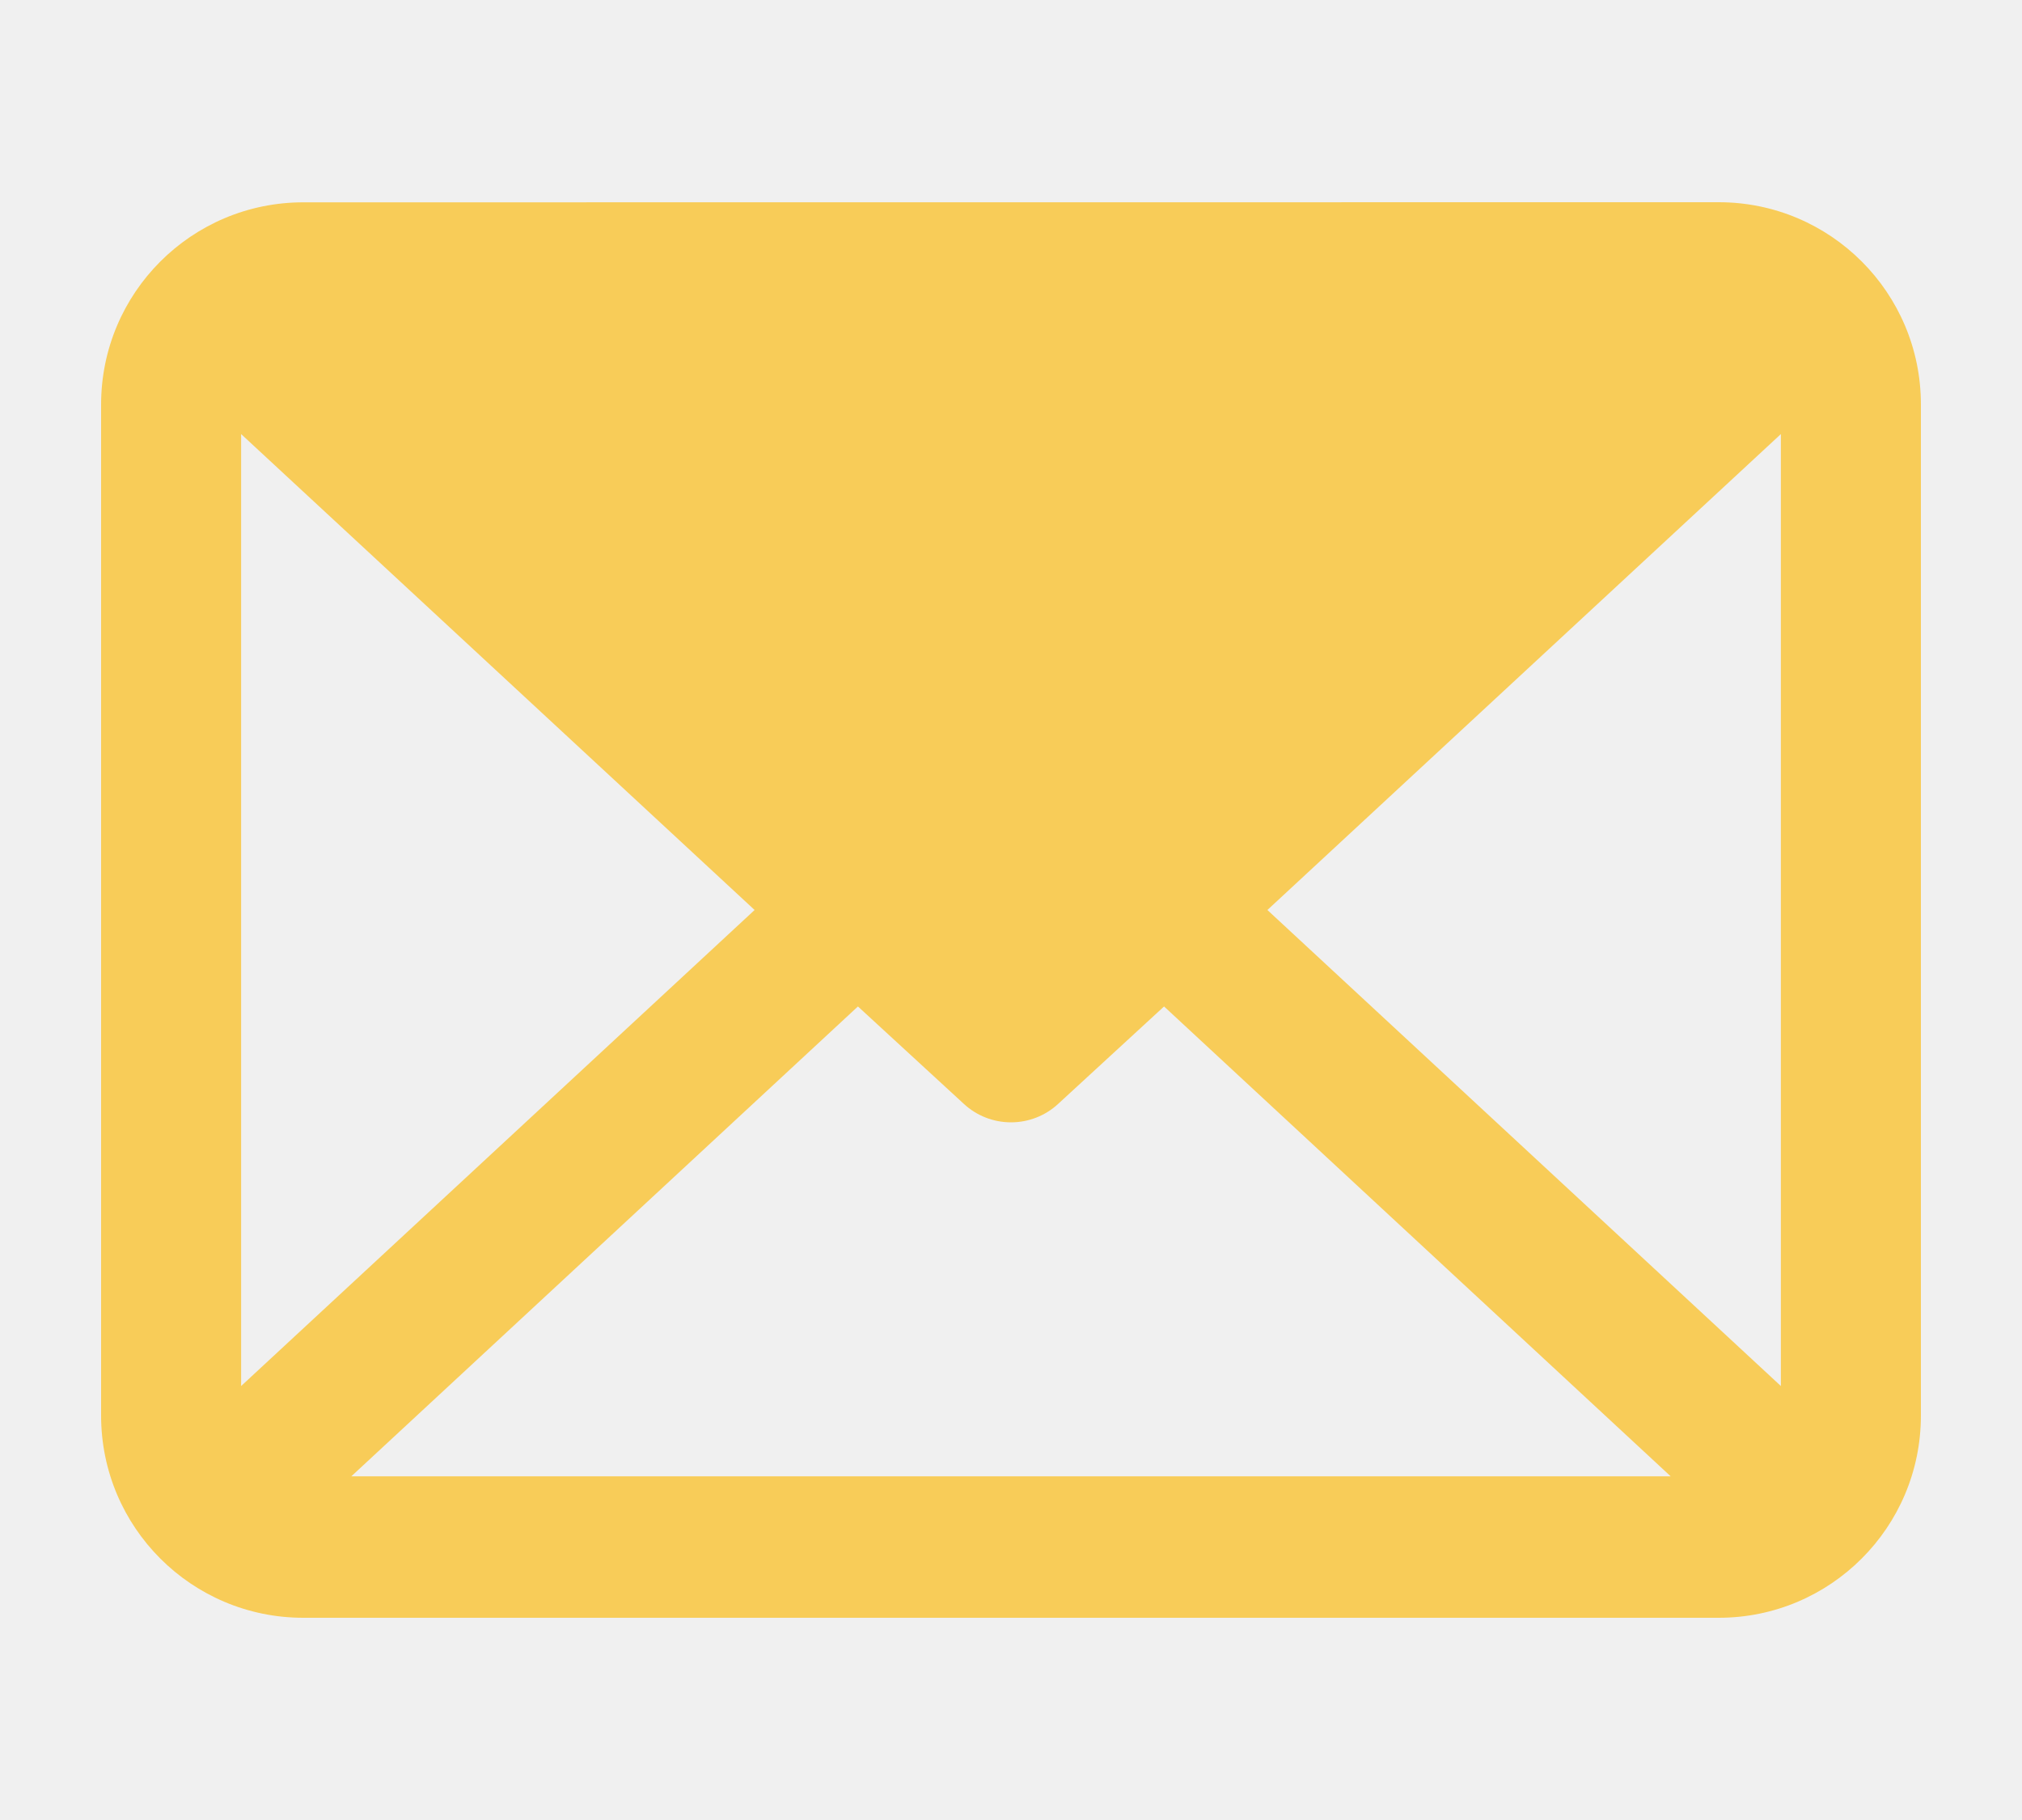
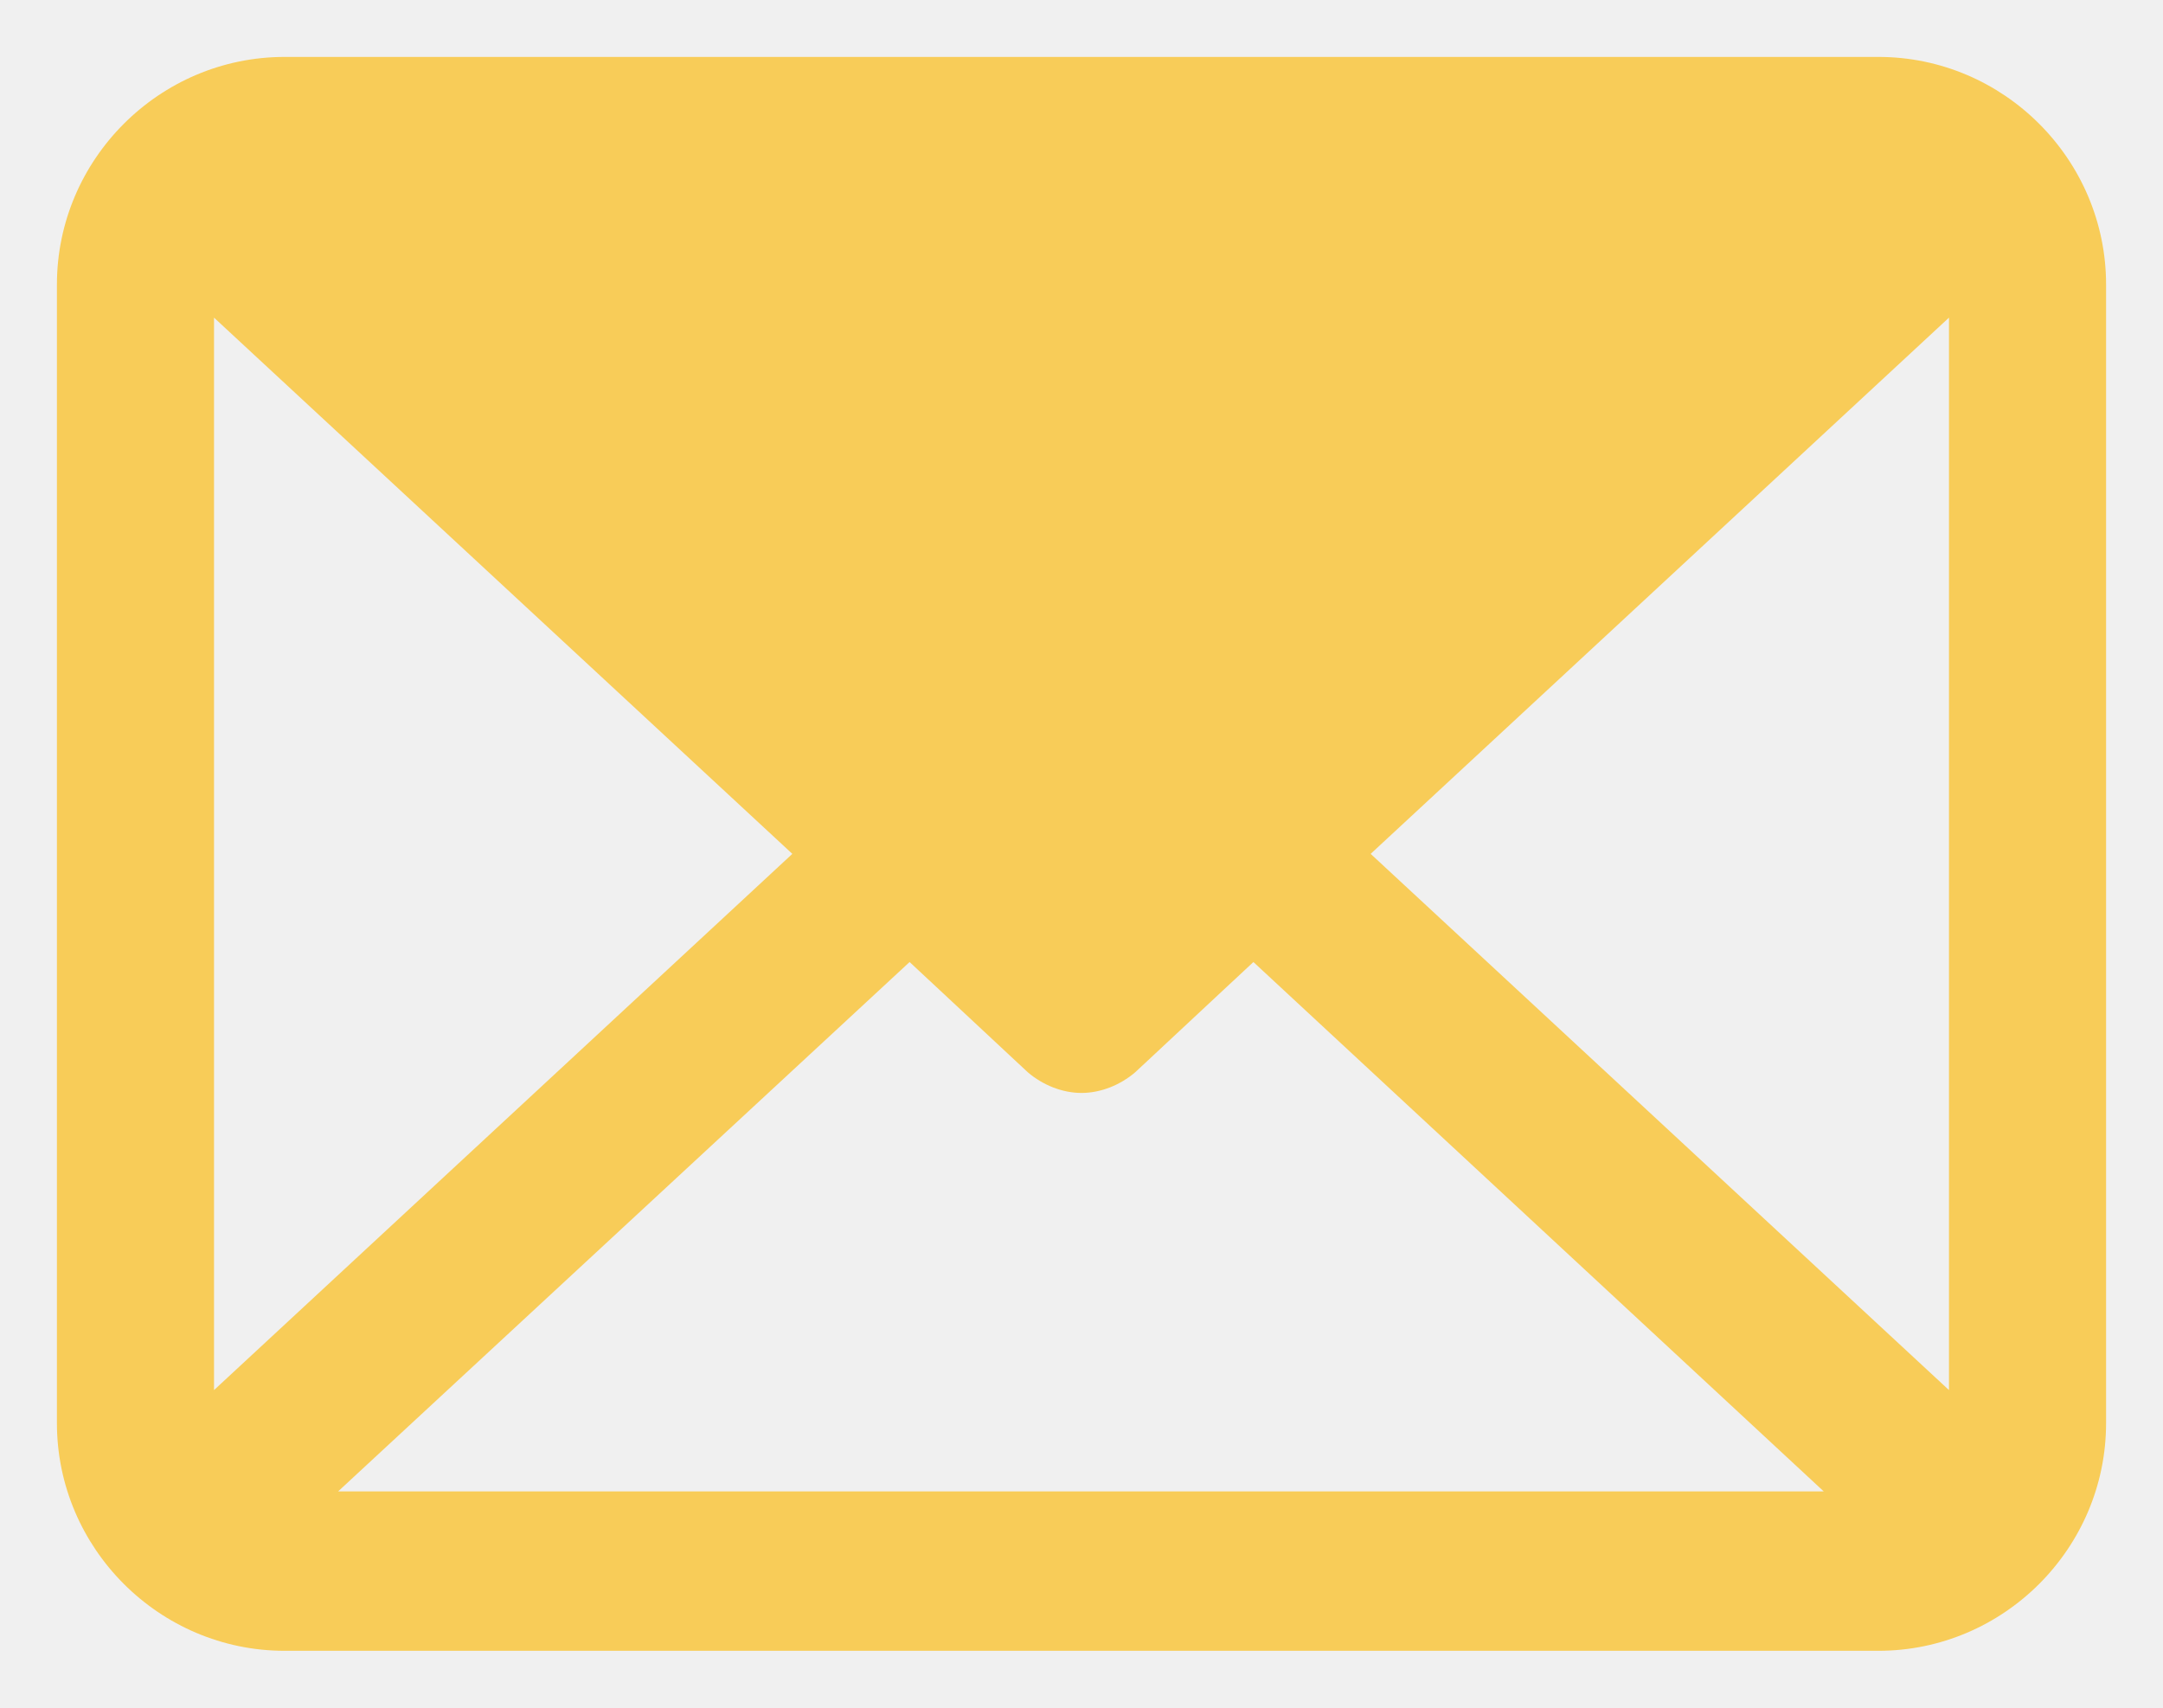
- <svg xmlns="http://www.w3.org/2000/svg" width="20" height="18" viewBox="0 0 20 18" fill="none">
-   <g clip-path="url(#clip0_343_184)">
-     <path d="M19 4C19 2.895 18.105 2 17 2L3 2.001C1.895 2.001 1 2.896 1 4.001L1 14C1 15.105 1.895 16 3 16H17C18.105 16 19 15.105 19 14V4ZM7.464 9L2.385 13.708V4.293L7.464 9ZM8.486 9.954L9.533 10.917C9.66 11.035 9.827 11.1 10 11.1C10.173 11.1 10.34 11.035 10.467 10.917L11.514 9.954L16.525 14.601H3.475L8.486 9.954ZM12.536 9L17.615 4.293V13.708L12.536 9Z" fill="#F8CC58" />
-   </g>
+ <svg xmlns="http://www.w3.org/2000/svg" width="19" height="15">
  <defs>
    <clipPath id="clip0_343_184">
-       <rect width="20" height="18" fill="white" />
+       <rect fill="white" height="18" id="svg_1" width="20" />
    </clipPath>
  </defs>
+   <g class="layer">
+     <g clip-path="url(#clip0_343_184)" id="svg_2">
+       <path d="m18.5,2.5c0,-1.1 -0.9,-2 -2,-2l-14,0c-1.1,0 -2,0.9 -2,2l0,10c0,1.1 0.9,2 2,2l14,0c1.1,0 2,-0.9 2,-2l0,-10zm-11.54,5l-5.08,4.71l0,-9.42l5.08,4.71zm1.03,0.95l1.04,0.97c0.13,0.11 0.3,0.18 0.47,0.18c0.17,0 0.34,-0.07 0.47,-0.18l1.04,-0.97l5.01,4.65l-13.05,0l5.02,-4.65zm4.05,-0.95l5.08,-4.71l0,9.42l-5.08,-4.71z" fill="#F8CC58" id="svg_3" />
+     </g>
+   </g>
</svg>
